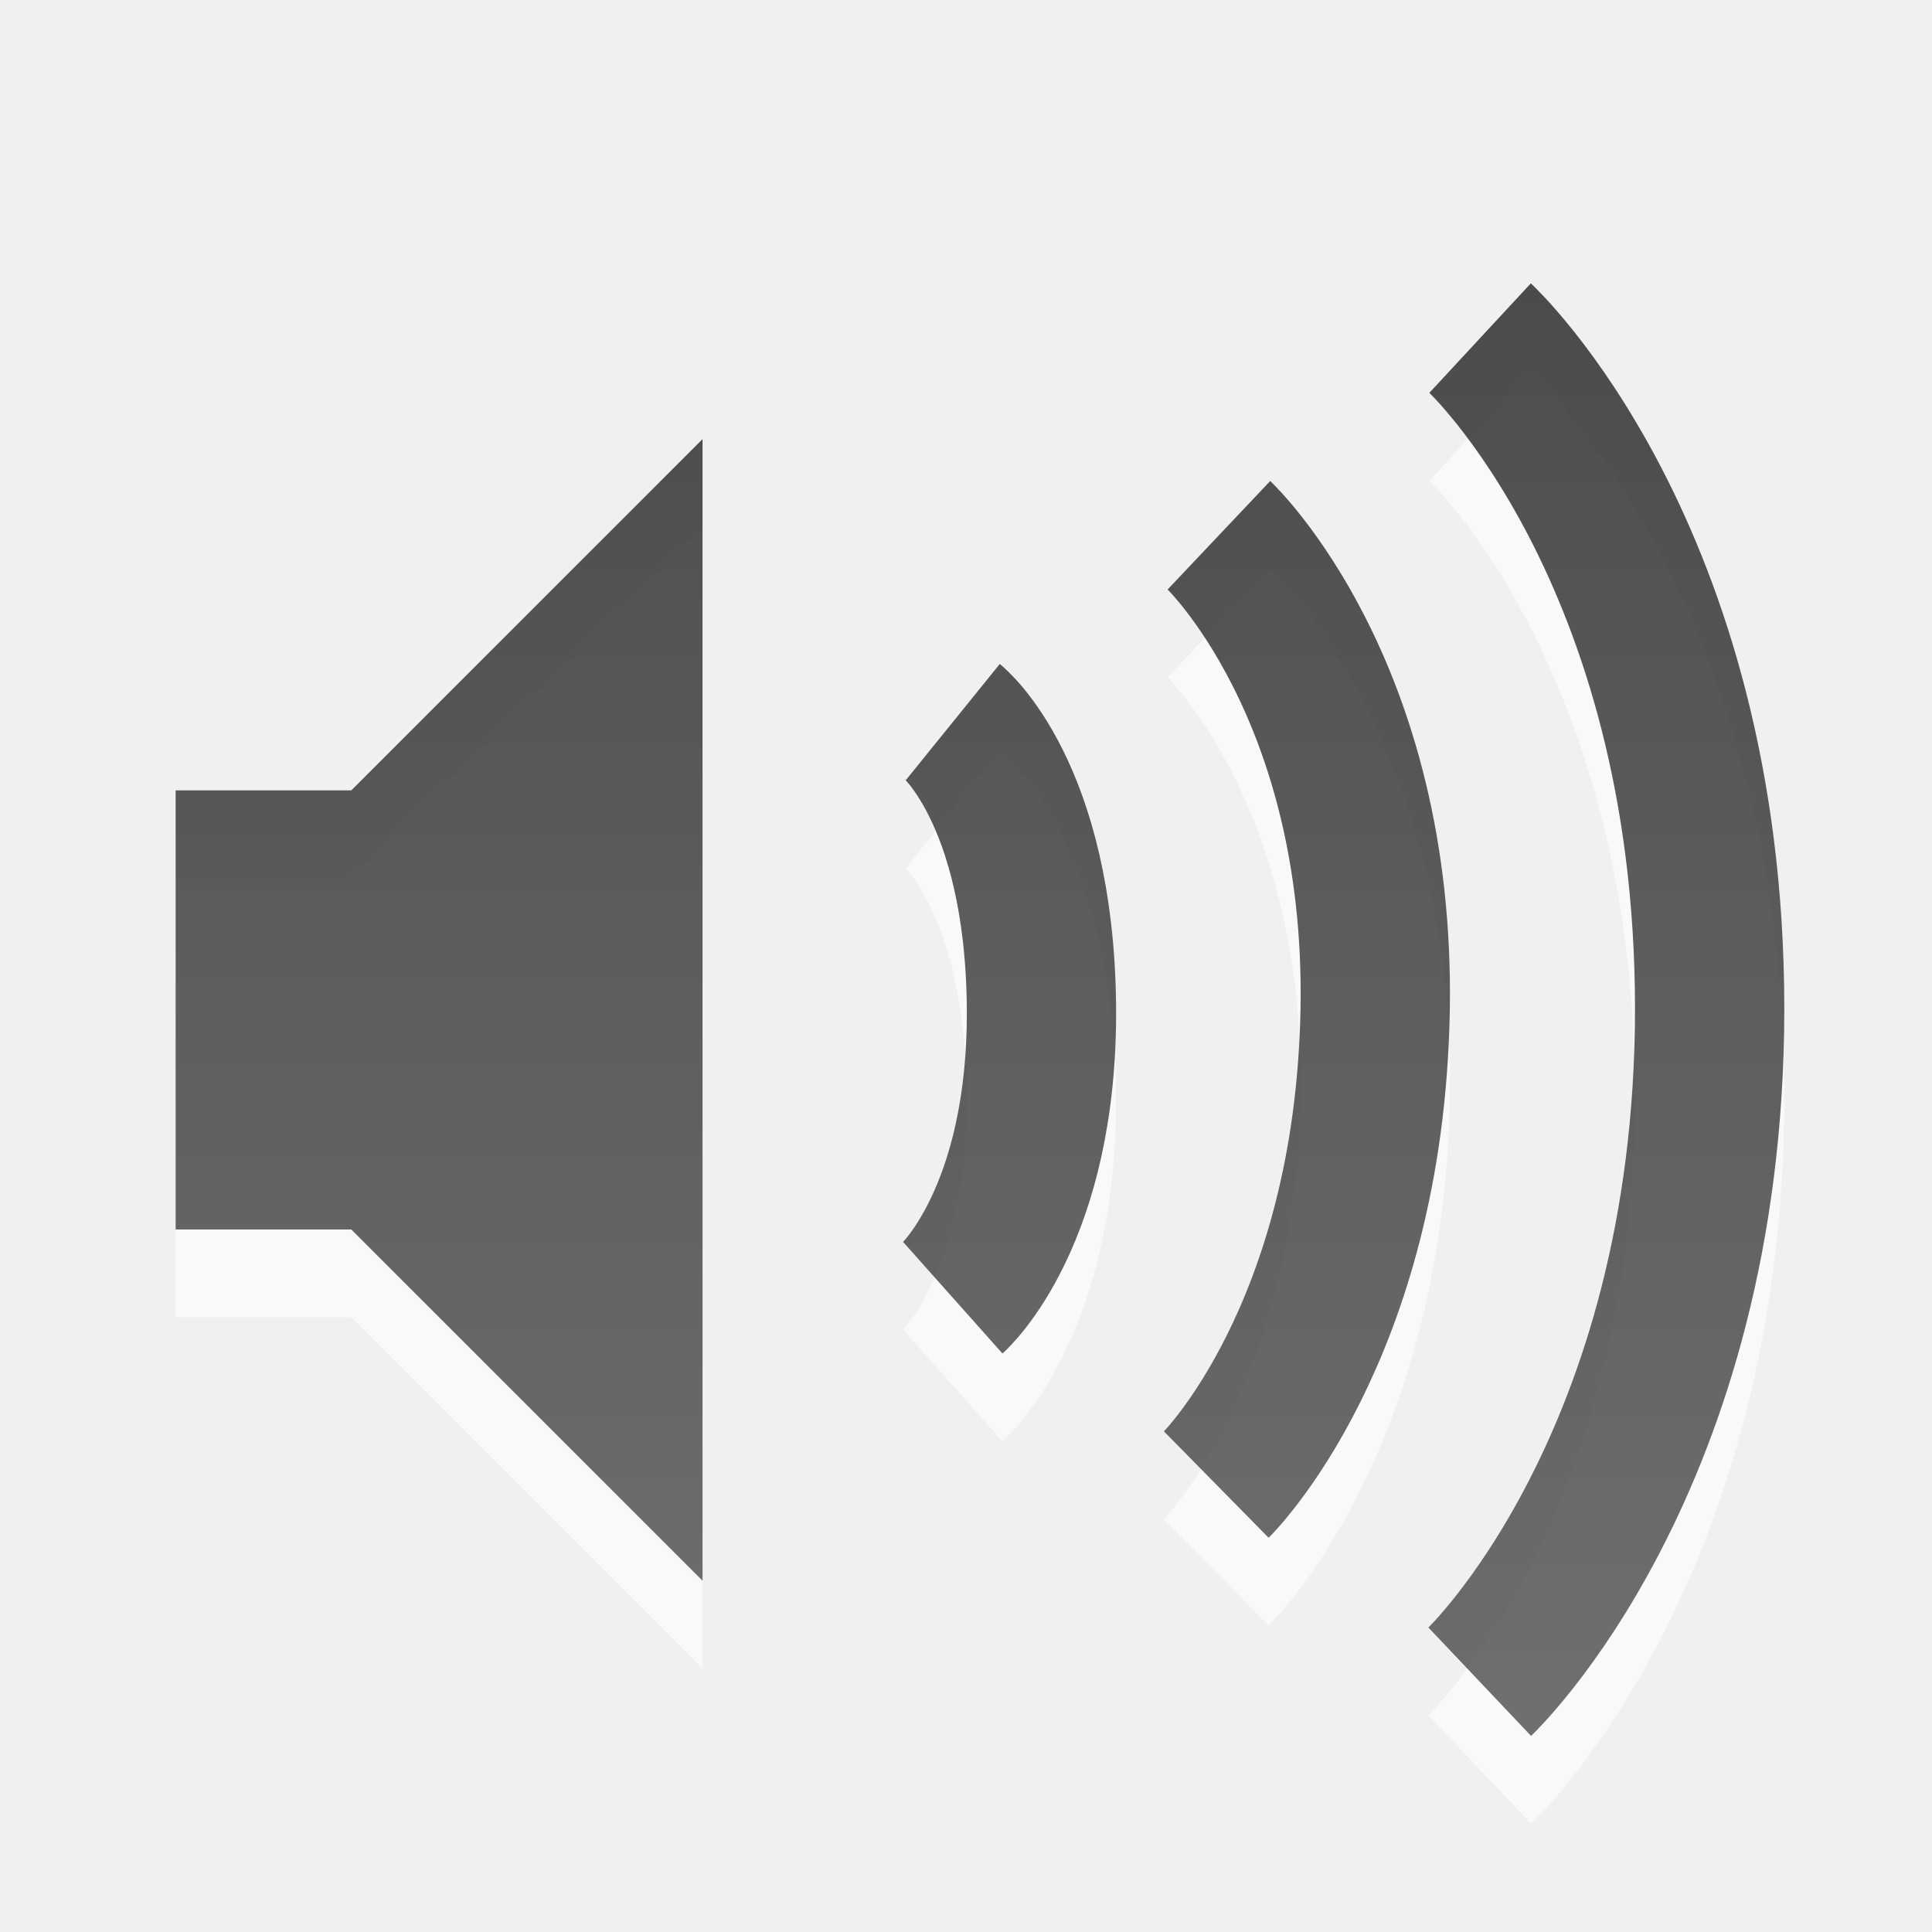
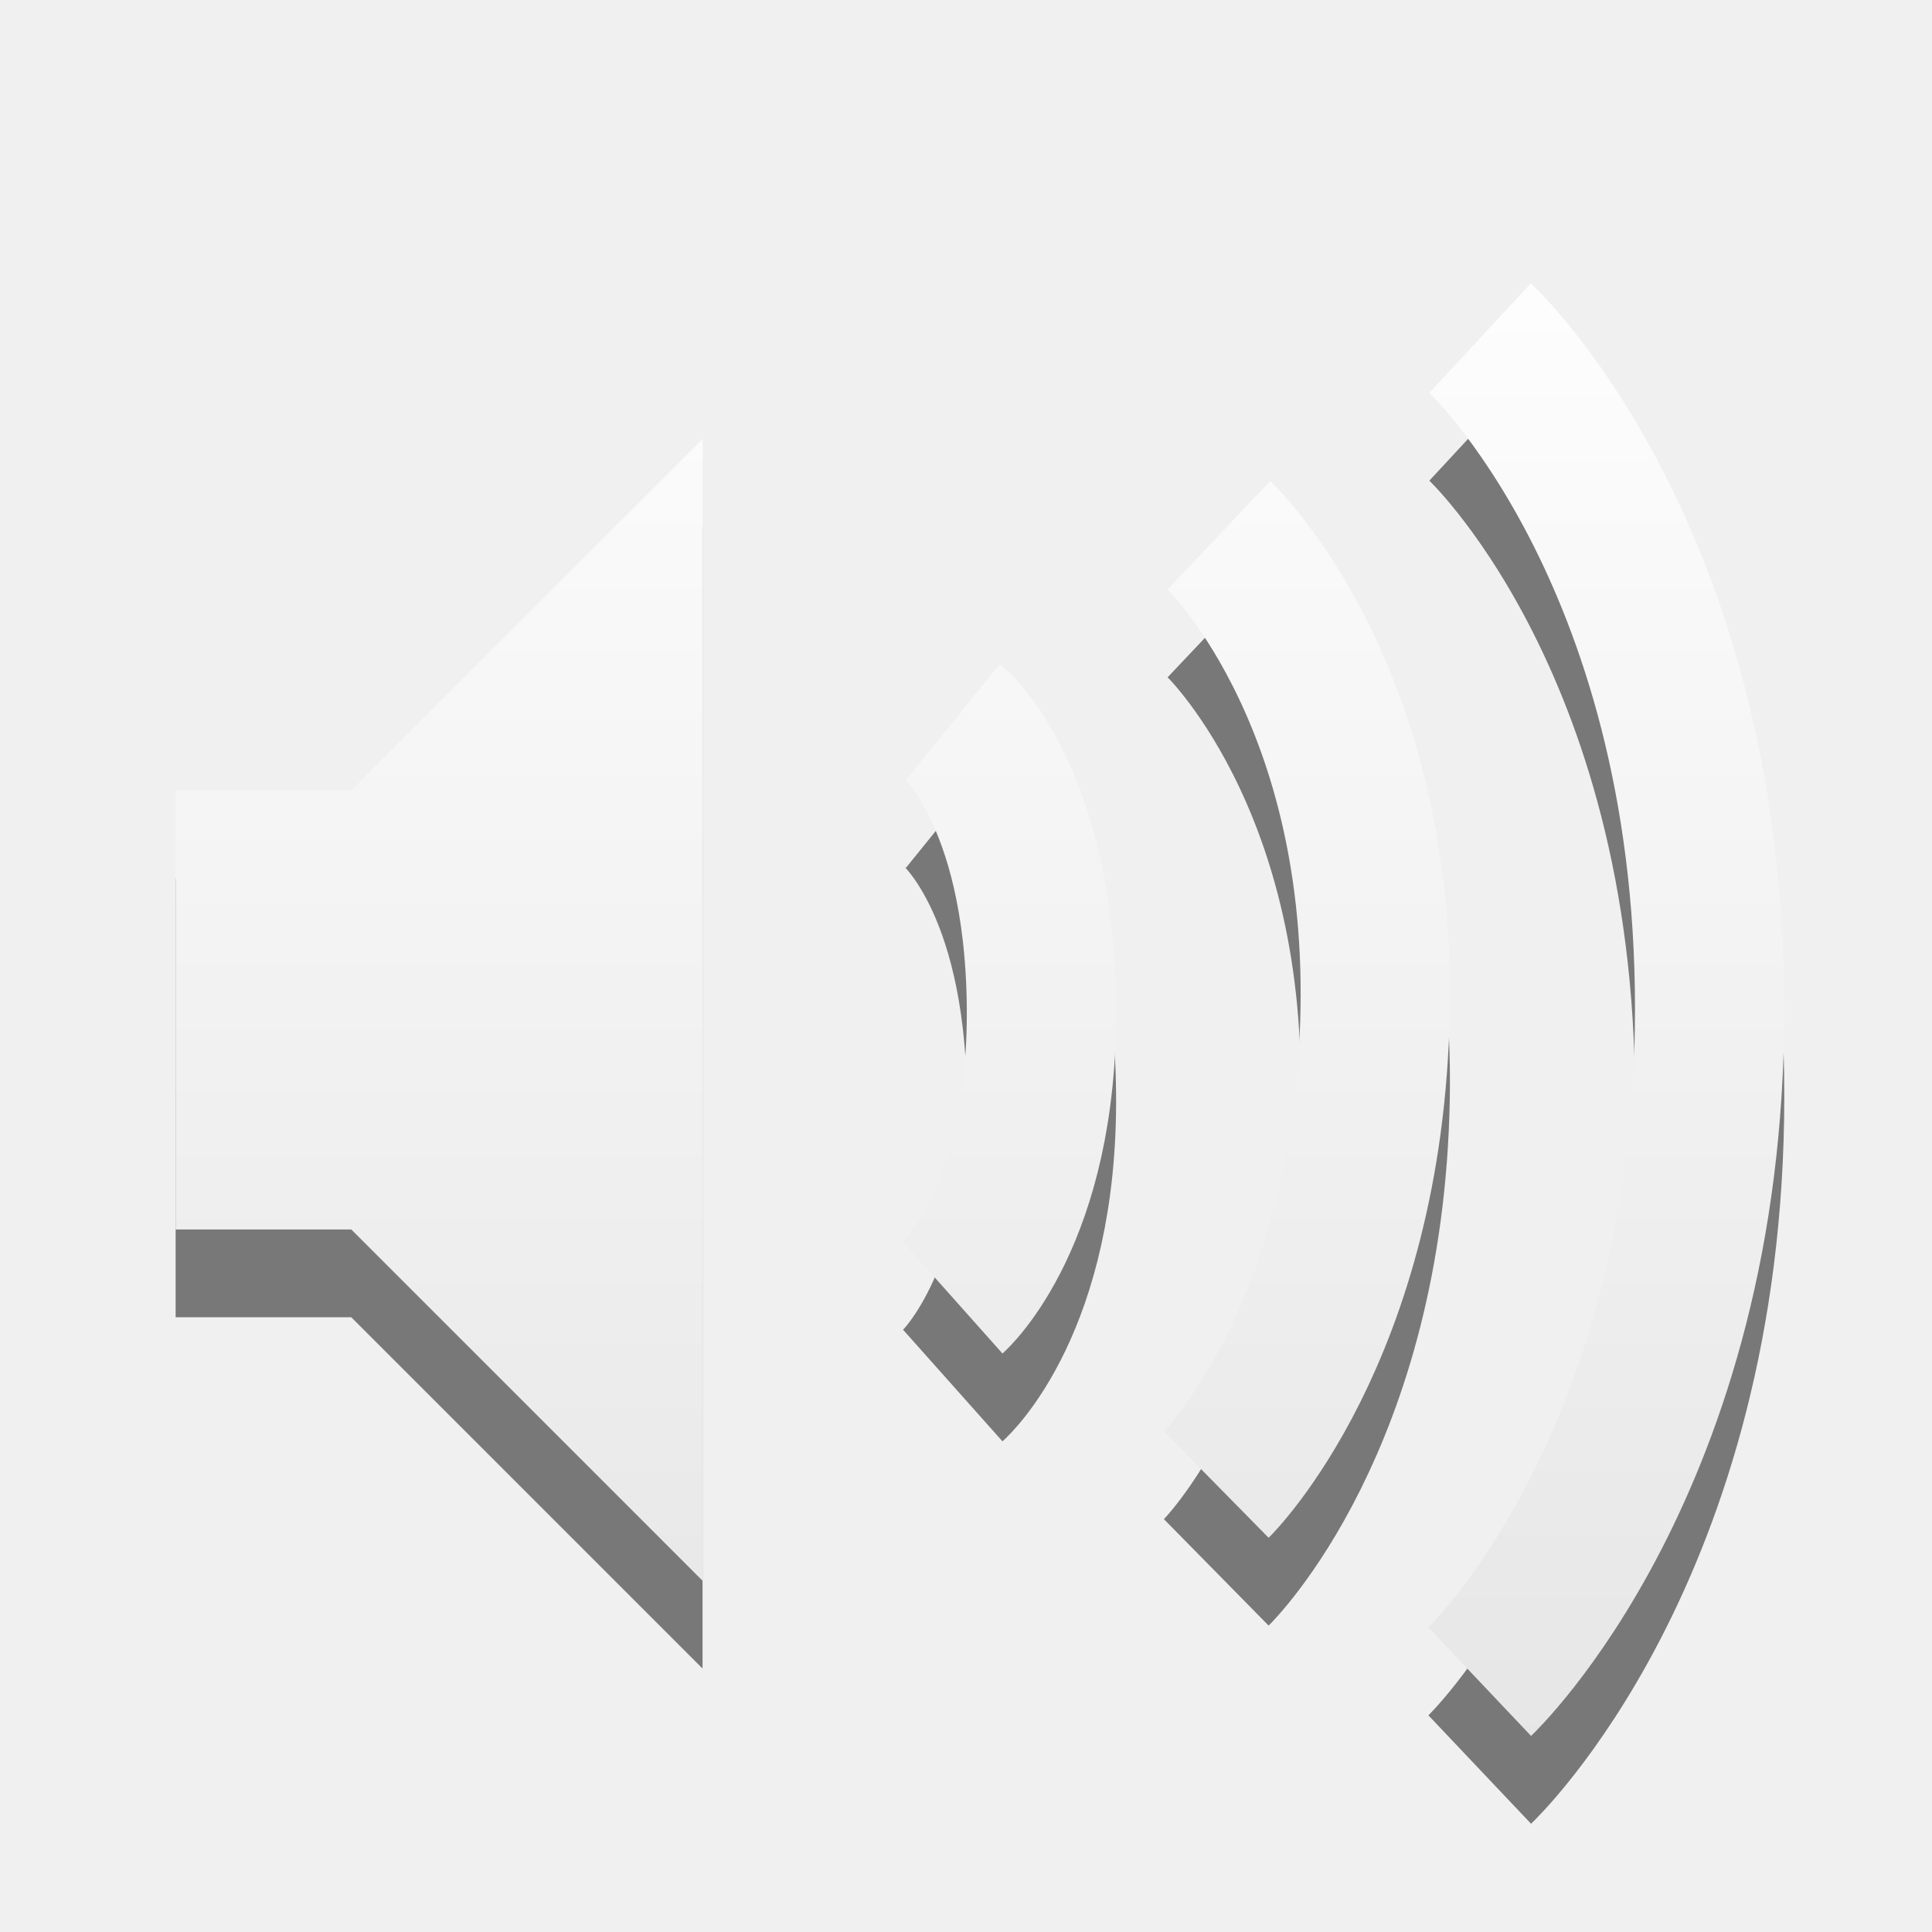
<svg xmlns="http://www.w3.org/2000/svg" xmlns:xlink="http://www.w3.org/1999/xlink" version="1.0" width="22" height="22" id="svg4431">
  <defs id="defs4433">
-     <linearGradient id="linearGradient3169">
-       <stop style="stop-color:#000000;stop-opacity:1;" offset="0" id="stop3171" />
-       <stop style="stop-color:#000000;stop-opacity:0;" offset="1" id="stop3173" />
+     <linearGradient xlink:href="#linearGradient3678" id="linearGradient2390" gradientUnits="userSpaceOnUse" gradientTransform="matrix(0,0.7805424,-0.7617909,0,28.87368,-37.74963)" x1="50.926" y1="11.648" x2="73.987" y2="11.648" />
+     <linearGradient xlink:href="#linearGradient3678" id="linearGradient2393" gradientUnits="userSpaceOnUse" gradientTransform="translate(-2,-1)" x1="9" y1="3" x2="9" y2="21" />
+     <linearGradient gradientUnits="userSpaceOnUse" y2="20" x2="15" y1="8" x1="15" id="linearGradient3692" xlink:href="#linearGradient3678" />
+     <linearGradient gradientUnits="userSpaceOnUse" y2="15" x2="9.311" y1="3" x1="9.17" id="linearGradient3684" xlink:href="#linearGradient3678" />
+     <linearGradient id="linearGradient3678">
+       <stop id="stop3680" offset="0" style="stop-color:#ffffff;stop-opacity:1;" />
+       <stop id="stop3682" offset="1" style="stop-color:#e6e6e6;stop-opacity:1;" />
    </linearGradient>
-     <linearGradient id="linearGradient3587-6-5">
-       <stop id="stop3589-9-2" style="stop-color:#000000;stop-opacity:1" offset="0" />
-       <stop id="stop3591-7-4" style="stop-color:#363636;stop-opacity:1" offset="1" />
-     </linearGradient>
-     <linearGradient xlink:href="#linearGradient3587-6-5" id="linearGradient2390" gradientUnits="userSpaceOnUse" gradientTransform="matrix(0,0.7805424,-0.7617909,0,28.87368,-37.74963)" x1="50.926" y1="11.648" x2="73.987" y2="11.648" />
-     <linearGradient xlink:href="#linearGradient3587-6-5" id="linearGradient2393" gradientUnits="userSpaceOnUse" gradientTransform="translate(-2,-1)" x1="9" y1="3" x2="9" y2="21" />
-     <linearGradient xlink:href="#linearGradient3169" id="linearGradient3175" x1="6.333" y1="6.45" x2="6.333" y2="18.707" gradientUnits="userSpaceOnUse" />
+     <linearGradient xlink:href="#linearGradient3678" id="linearGradient3640" gradientUnits="userSpaceOnUse" x1="9.17" y1="3" x2="9.311" y2="15" gradientTransform="translate(-22.56627,-7.73494)" />
+     <linearGradient xlink:href="#linearGradient3678" id="linearGradient3643" gradientUnits="userSpaceOnUse" x1="15" y1="8" x2="15" y2="20" gradientTransform="translate(-22.56627,-7.73494)" />
  </defs>
-   <path style="opacity:0.6;fill:none;stroke:#ffffff;stroke-width:1.7;stroke-linecap:butt;stroke-linejoin:miter;marker:none;stroke-miterlimit:4;stroke-dasharray:none;stroke-dashoffset:0;stroke-opacity:1;visibility:visible;display:inline;overflow:visible;enable-background:accumulate" id="path3209-0" d="M 16.854,4.85 C 16.854,4.85 19.468,7.273 19.468,12.485 C 19.468,17.671 16.85,20.15 16.85,20.15 M 13.88,7.095 C 13.88,7.095 15.725,8.84 15.659,12.5 C 15.593,16.19 13.85,17.905 13.85,17.905 M 10.85,9.222 C 10.85,9.222 11.833,10.017 11.859,12.453 C 11.883,14.858 10.85,15.778 10.85,15.778" />
-   <path style="opacity:0.6;fill:#ffffff;fill-opacity:1;fill-rule:evenodd;stroke:none" id="path2387-4" d="M 2,10 L 2,15 L 4,15 L 8,19 L 8,6 L 4,10 L 2,10 z" />
-   <path style="opacity:0.7;fill:url(#linearGradient2393);fill-opacity:1;fill-rule:evenodd;stroke:none" id="path2387" d="M 2,9 L 2,14 L 4,14 L 8,18 L 8,5 L 4,9 L 2,9 z" />
-   <path style="opacity:0.7;fill:none;stroke:url(#linearGradient2390);stroke-width:1.7;stroke-linecap:butt;stroke-linejoin:miter;marker:none;stroke-miterlimit:4;stroke-dasharray:none;stroke-dashoffset:0;stroke-opacity:1;visibility:visible;display:inline;overflow:visible;enable-background:accumulate" id="path3209" d="M 16.854,3.85 C 16.854,3.85 19.468,6.273 19.468,11.485 C 19.468,16.671 16.85,19.15 16.85,19.15 M 13.88,6.095 C 13.88,6.095 15.725,7.84 15.659,11.5 C 15.593,15.19 13.85,16.905 13.85,16.905 M 10.85,8.222 C 10.85,8.222 11.833,9.017 11.859,11.453 C 11.883,13.858 10.85,14.778 10.85,14.778" />
+   <path style="opacity:0.5;fill:none;stroke:#000000;stroke-width:1.7;stroke-linecap:butt;stroke-linejoin:miter;marker:none;stroke-miterlimit:4;stroke-dasharray:none;stroke-dashoffset:0;stroke-opacity:1;visibility:visible;display:inline;overflow:visible;enable-background:accumulate" id="path3209-0" d="M 16.854,4.85 C 16.854,4.85 19.468,7.273 19.468,12.485 C 19.468,17.671 16.85,20.15 16.85,20.15 M 13.88,7.095 C 13.88,7.095 15.725,8.84 15.659,12.5 C 15.593,16.19 13.85,17.905 13.85,17.905 M 10.85,9.222 C 10.85,9.222 11.833,10.017 11.859,12.453 C 11.883,14.858 10.85,15.778 10.85,15.778" />
+   <path style="opacity:0.5;fill:#000000;fill-opacity:1;fill-rule:evenodd;stroke:none" id="path2387-4" d="M 2,10 L 2,15 L 4,15 L 8,19 L 8,6 L 4,10 L 2,10 z" />
+   <path style="opacity:1;fill:url(#linearGradient2393);fill-opacity:1;fill-rule:evenodd;stroke:none" id="path2387" d="M 2,9 L 2,14 L 4,14 L 8,18 L 8,5 L 4,9 L 2,9 z" />
+   <path style="opacity:1;fill:none;stroke:url(#linearGradient2390);stroke-width:1.7;stroke-linecap:butt;stroke-linejoin:miter;marker:none;stroke-miterlimit:4;stroke-dasharray:none;stroke-dashoffset:0;stroke-opacity:1;visibility:visible;display:inline;overflow:visible;enable-background:accumulate" id="path3209" d="M 16.854,3.85 C 16.854,3.85 19.468,6.273 19.468,11.485 C 19.468,16.671 16.85,19.15 16.85,19.15 M 13.88,6.095 C 13.88,6.095 15.725,7.84 15.659,11.5 C 15.593,15.19 13.85,16.905 13.85,16.905 M 10.85,8.222 C 10.85,8.222 11.833,9.017 11.859,11.453 C 11.883,13.858 10.85,14.778 10.85,14.778" />
</svg>
